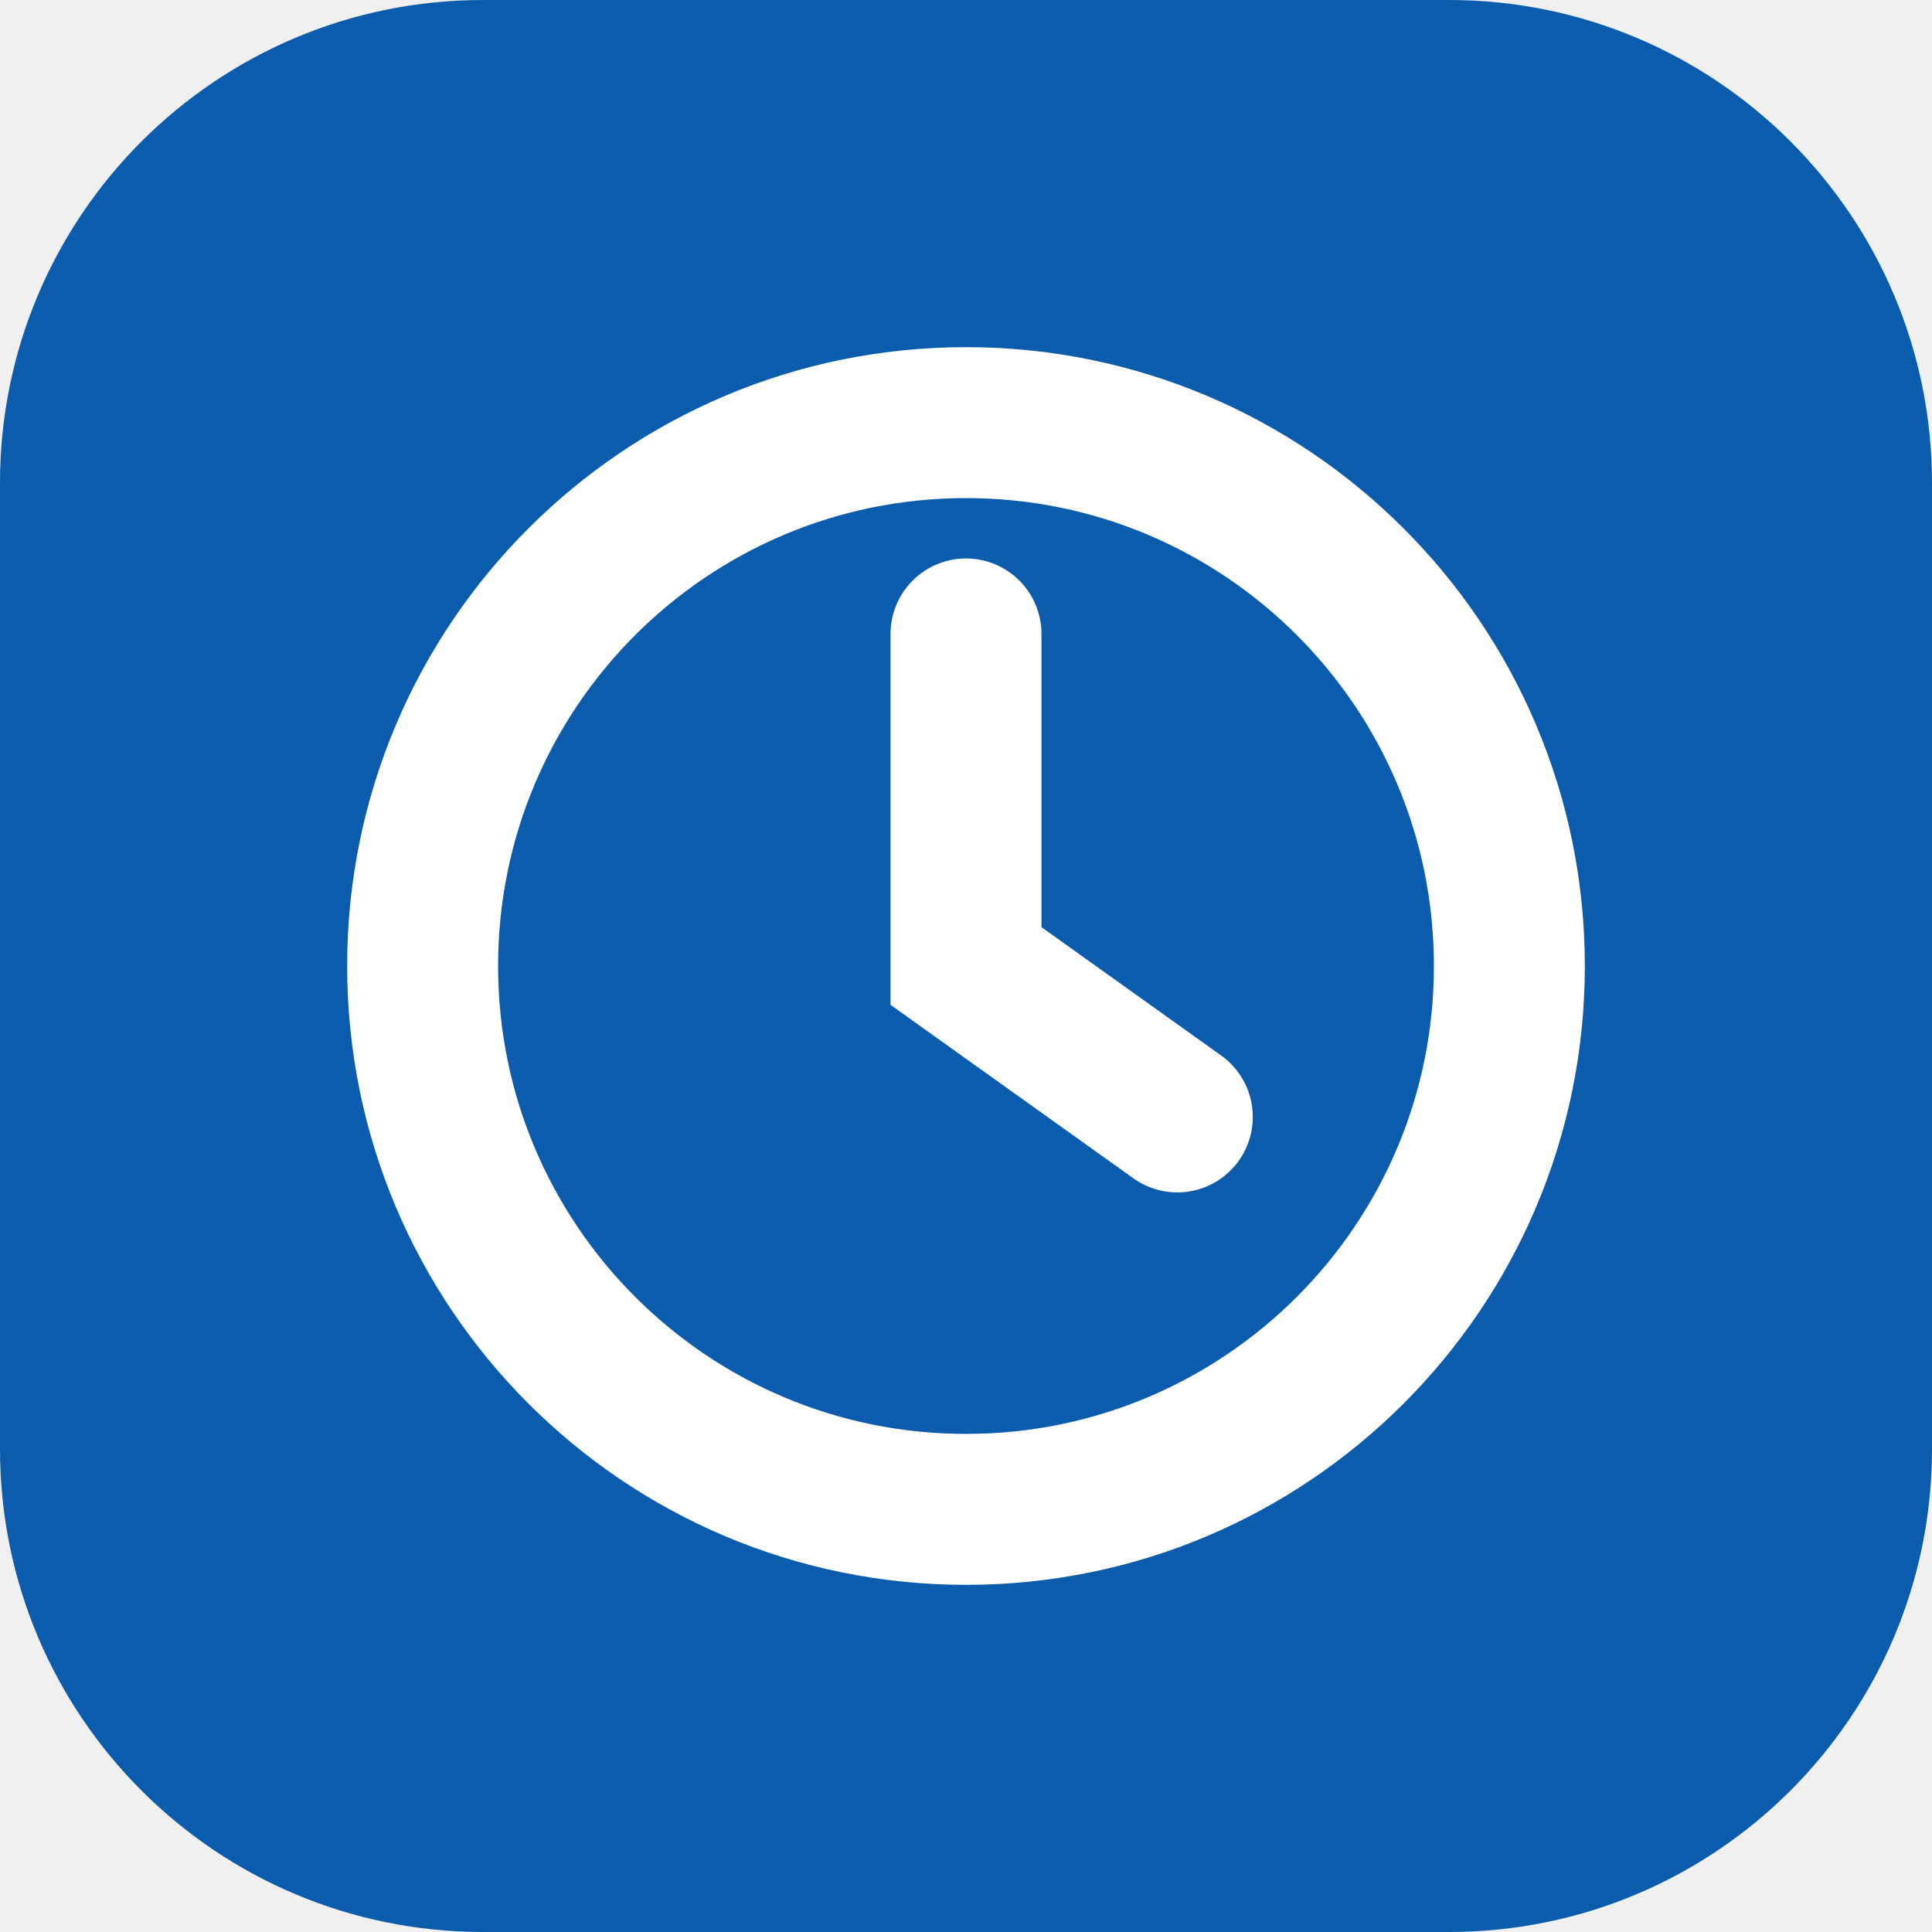
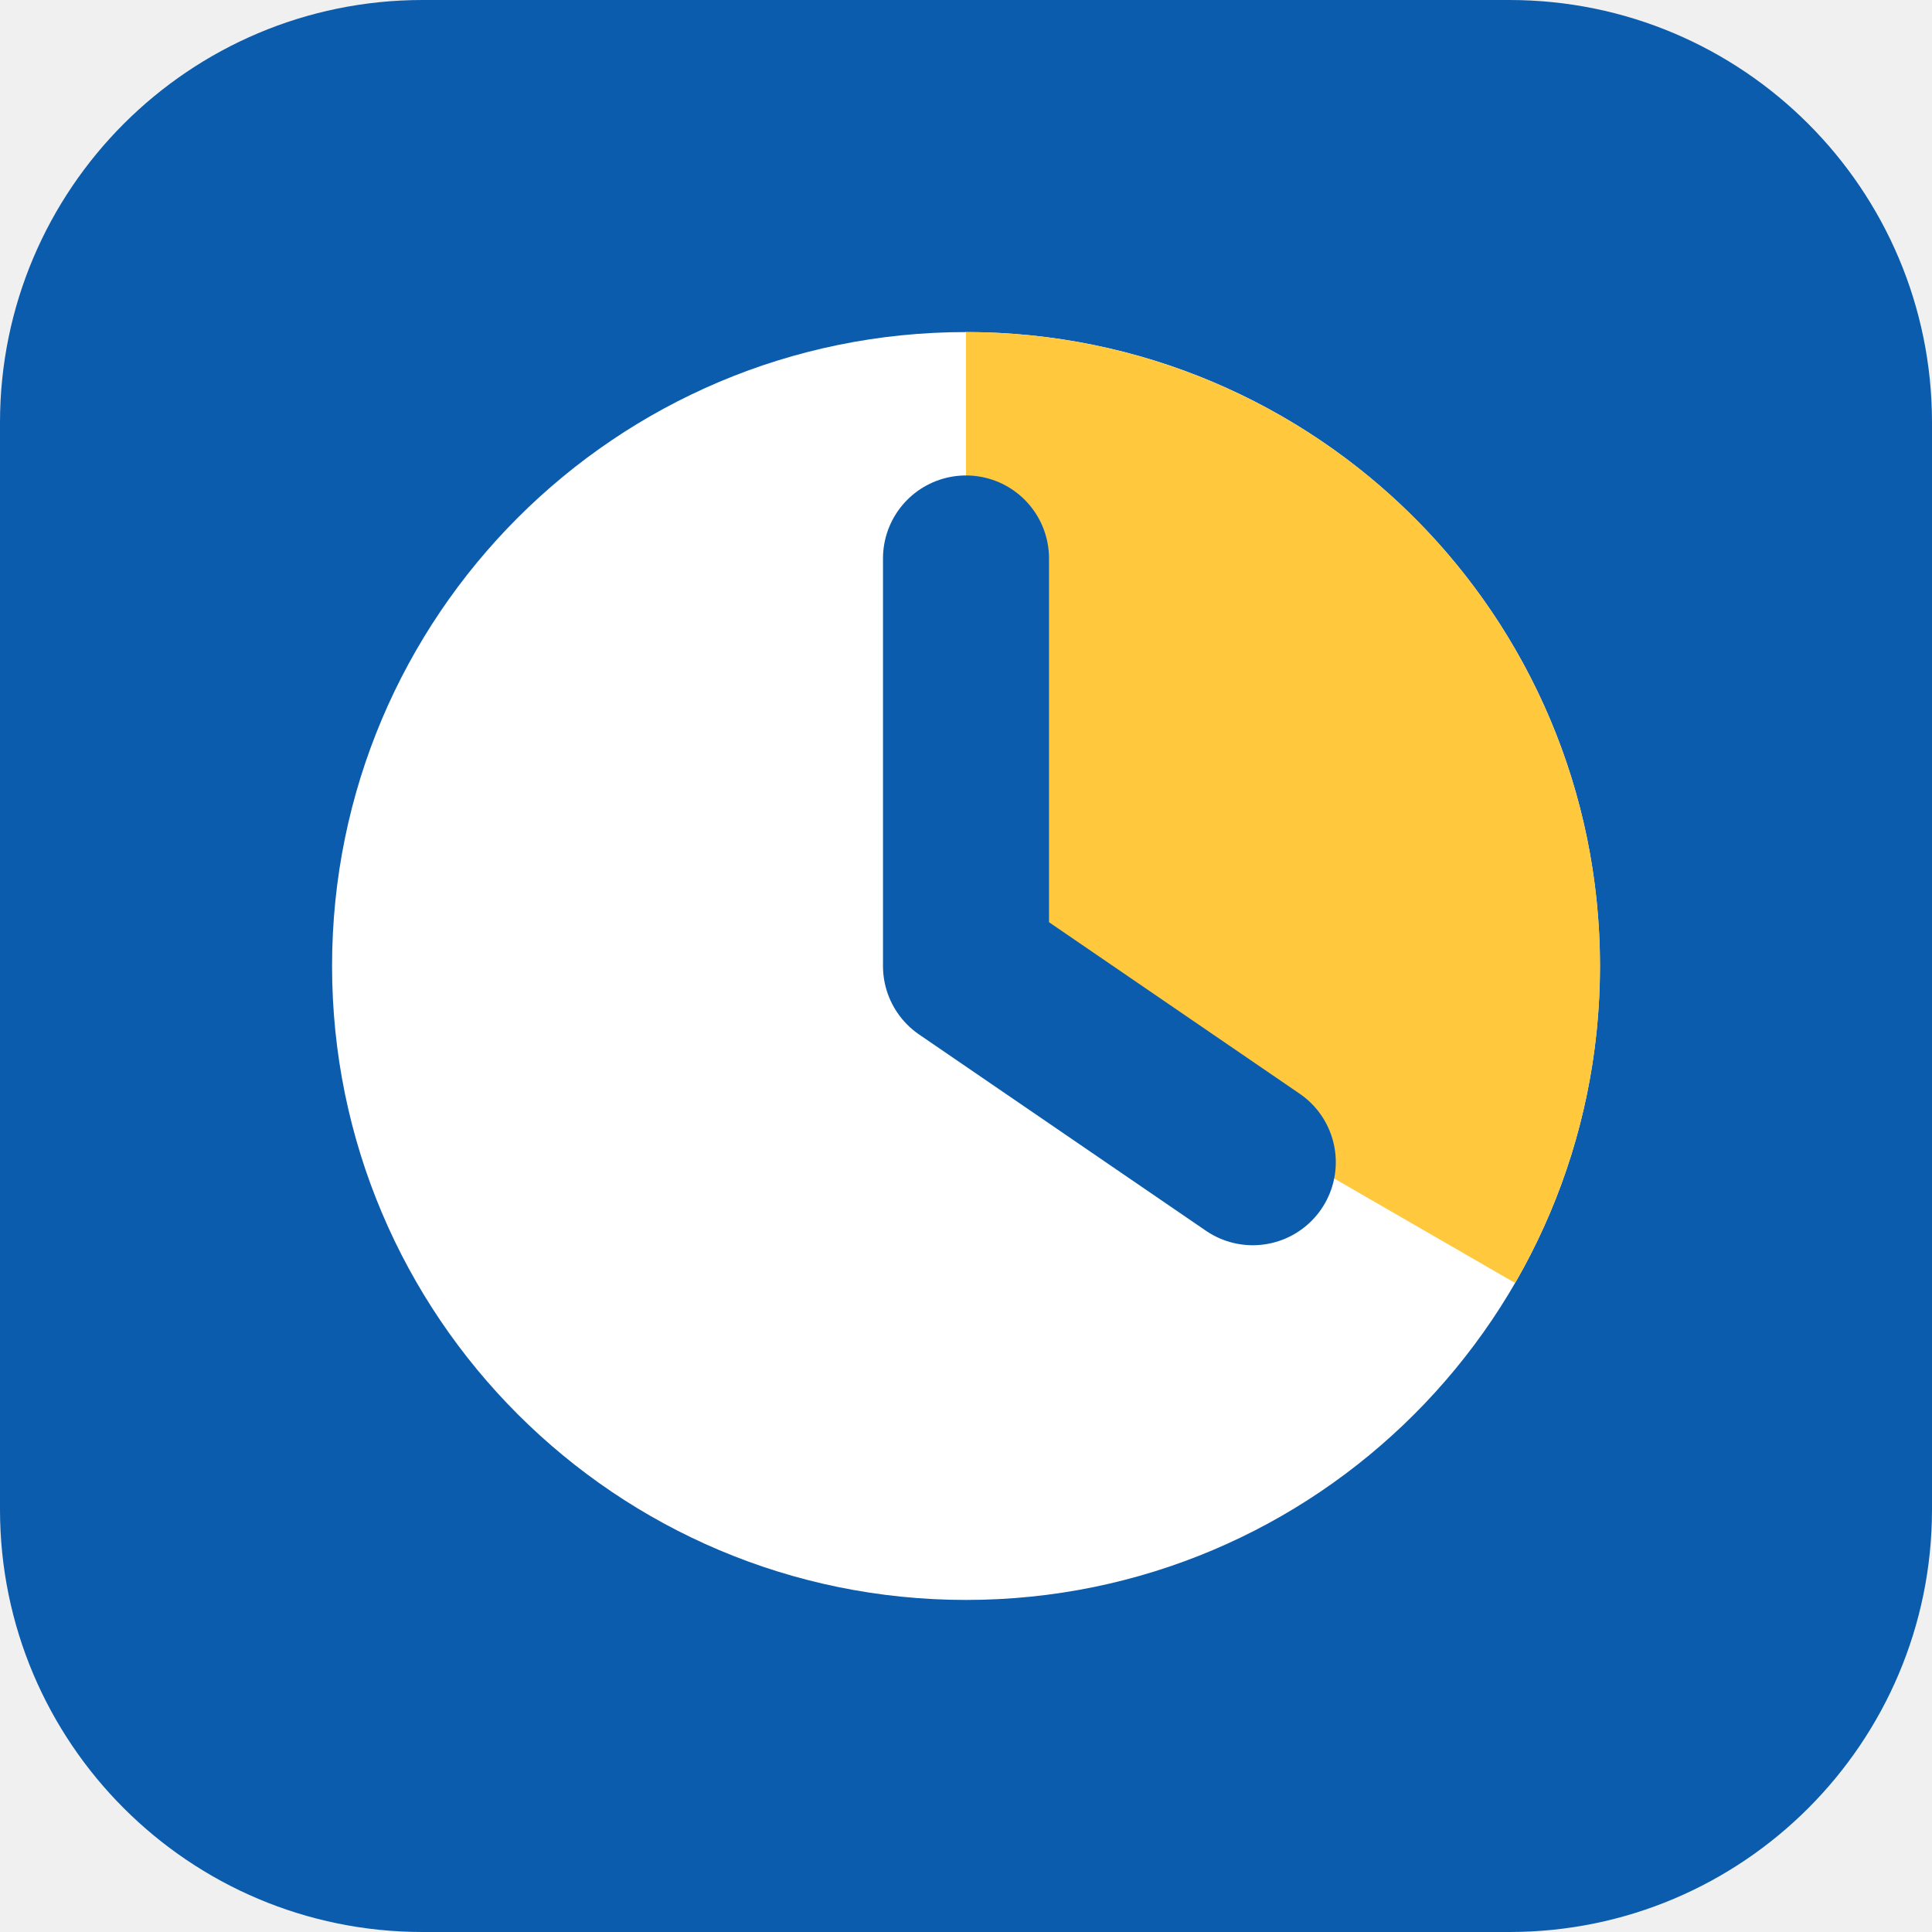
- <svg xmlns="http://www.w3.org/2000/svg" viewBox="0 0 32 32">
-   <rect width="32" height="32" rx="8" fill="#0b5cad" />
-   <circle cx="16" cy="16" r="9" fill="none" stroke="#fff" stroke-width="2.5" />
-   <path d="M16 10.5V16l3.5 2.5" fill="none" stroke="#fff" stroke-width="2.5" stroke-linecap="round" />
+ <svg xmlns="http://www.w3.org/2000/svg" viewBox="0 0 64 64">
+   <rect width="64" height="64" rx="14" fill="#0b5cad" />
+   <circle cx="32" cy="32" r="21" fill="#fff" />
+   <path d="M32 32V11a21 21 0 0 1 18.19 31.5z" fill="#ffc83d" />
+   <path d="M32 18.5V32l9.5 6.5" fill="none" stroke="#0b5cad" stroke-width="5.5" stroke-linecap="round" stroke-linejoin="round" />
</svg>
